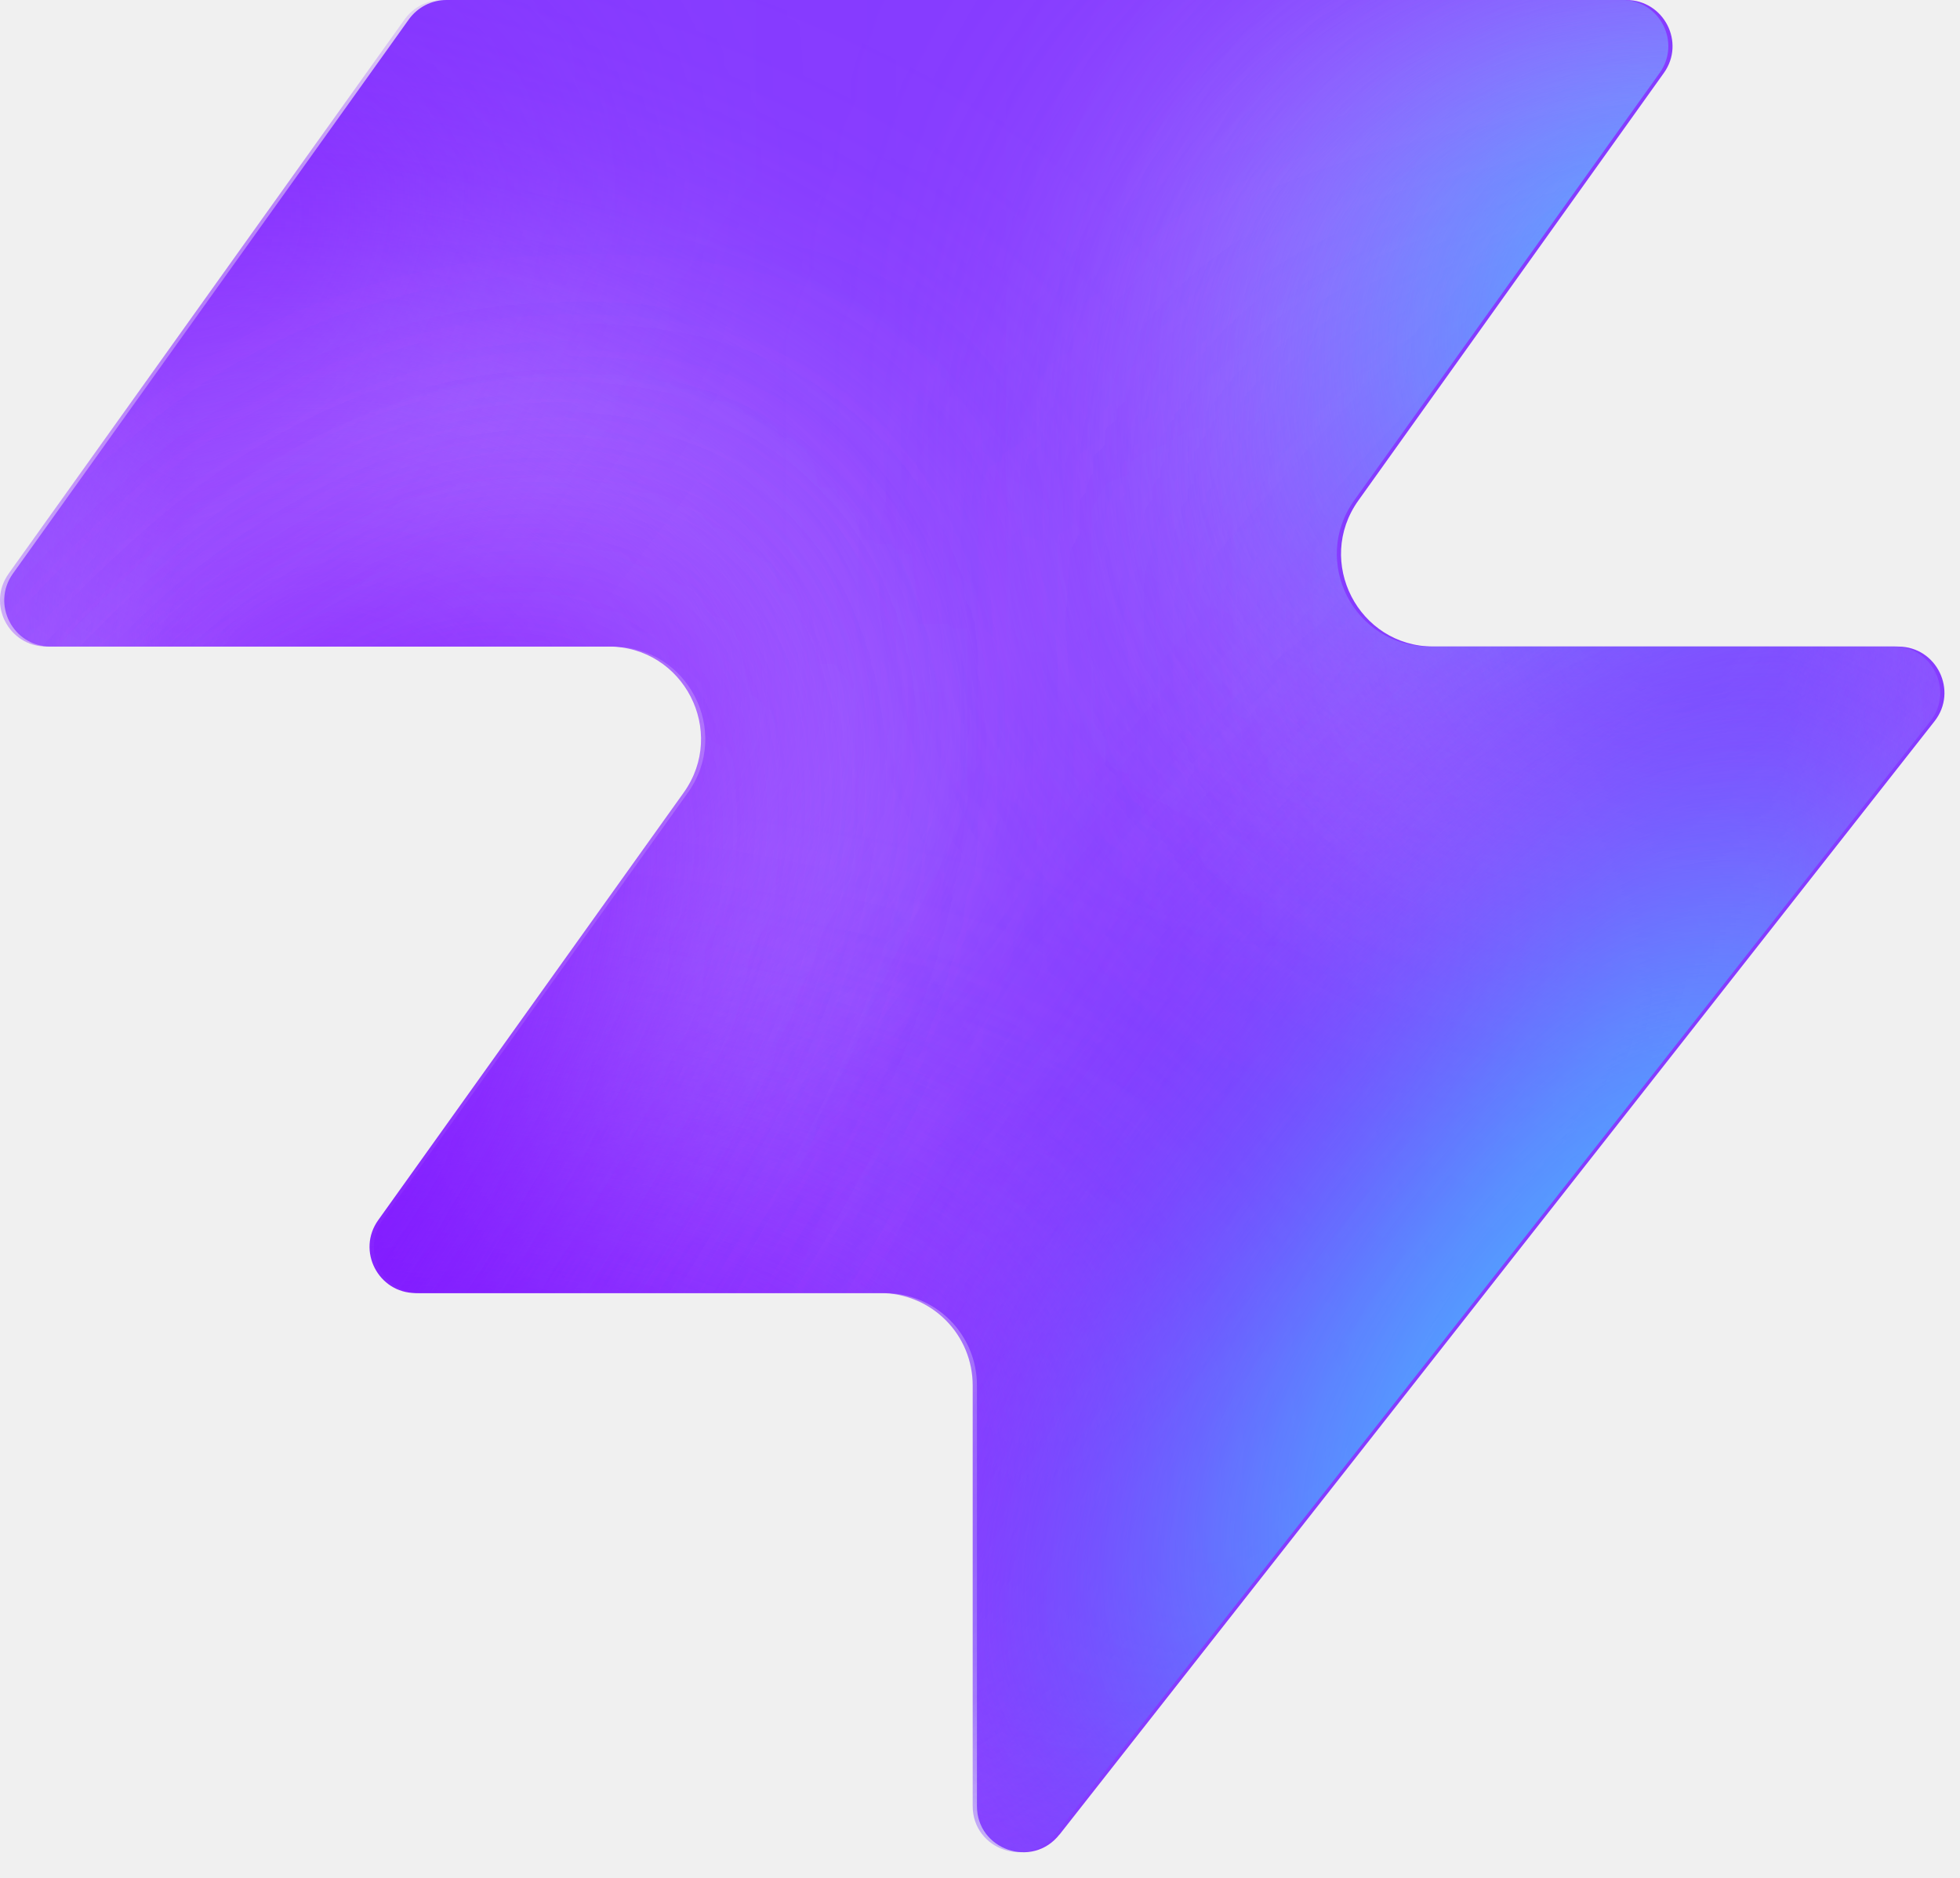
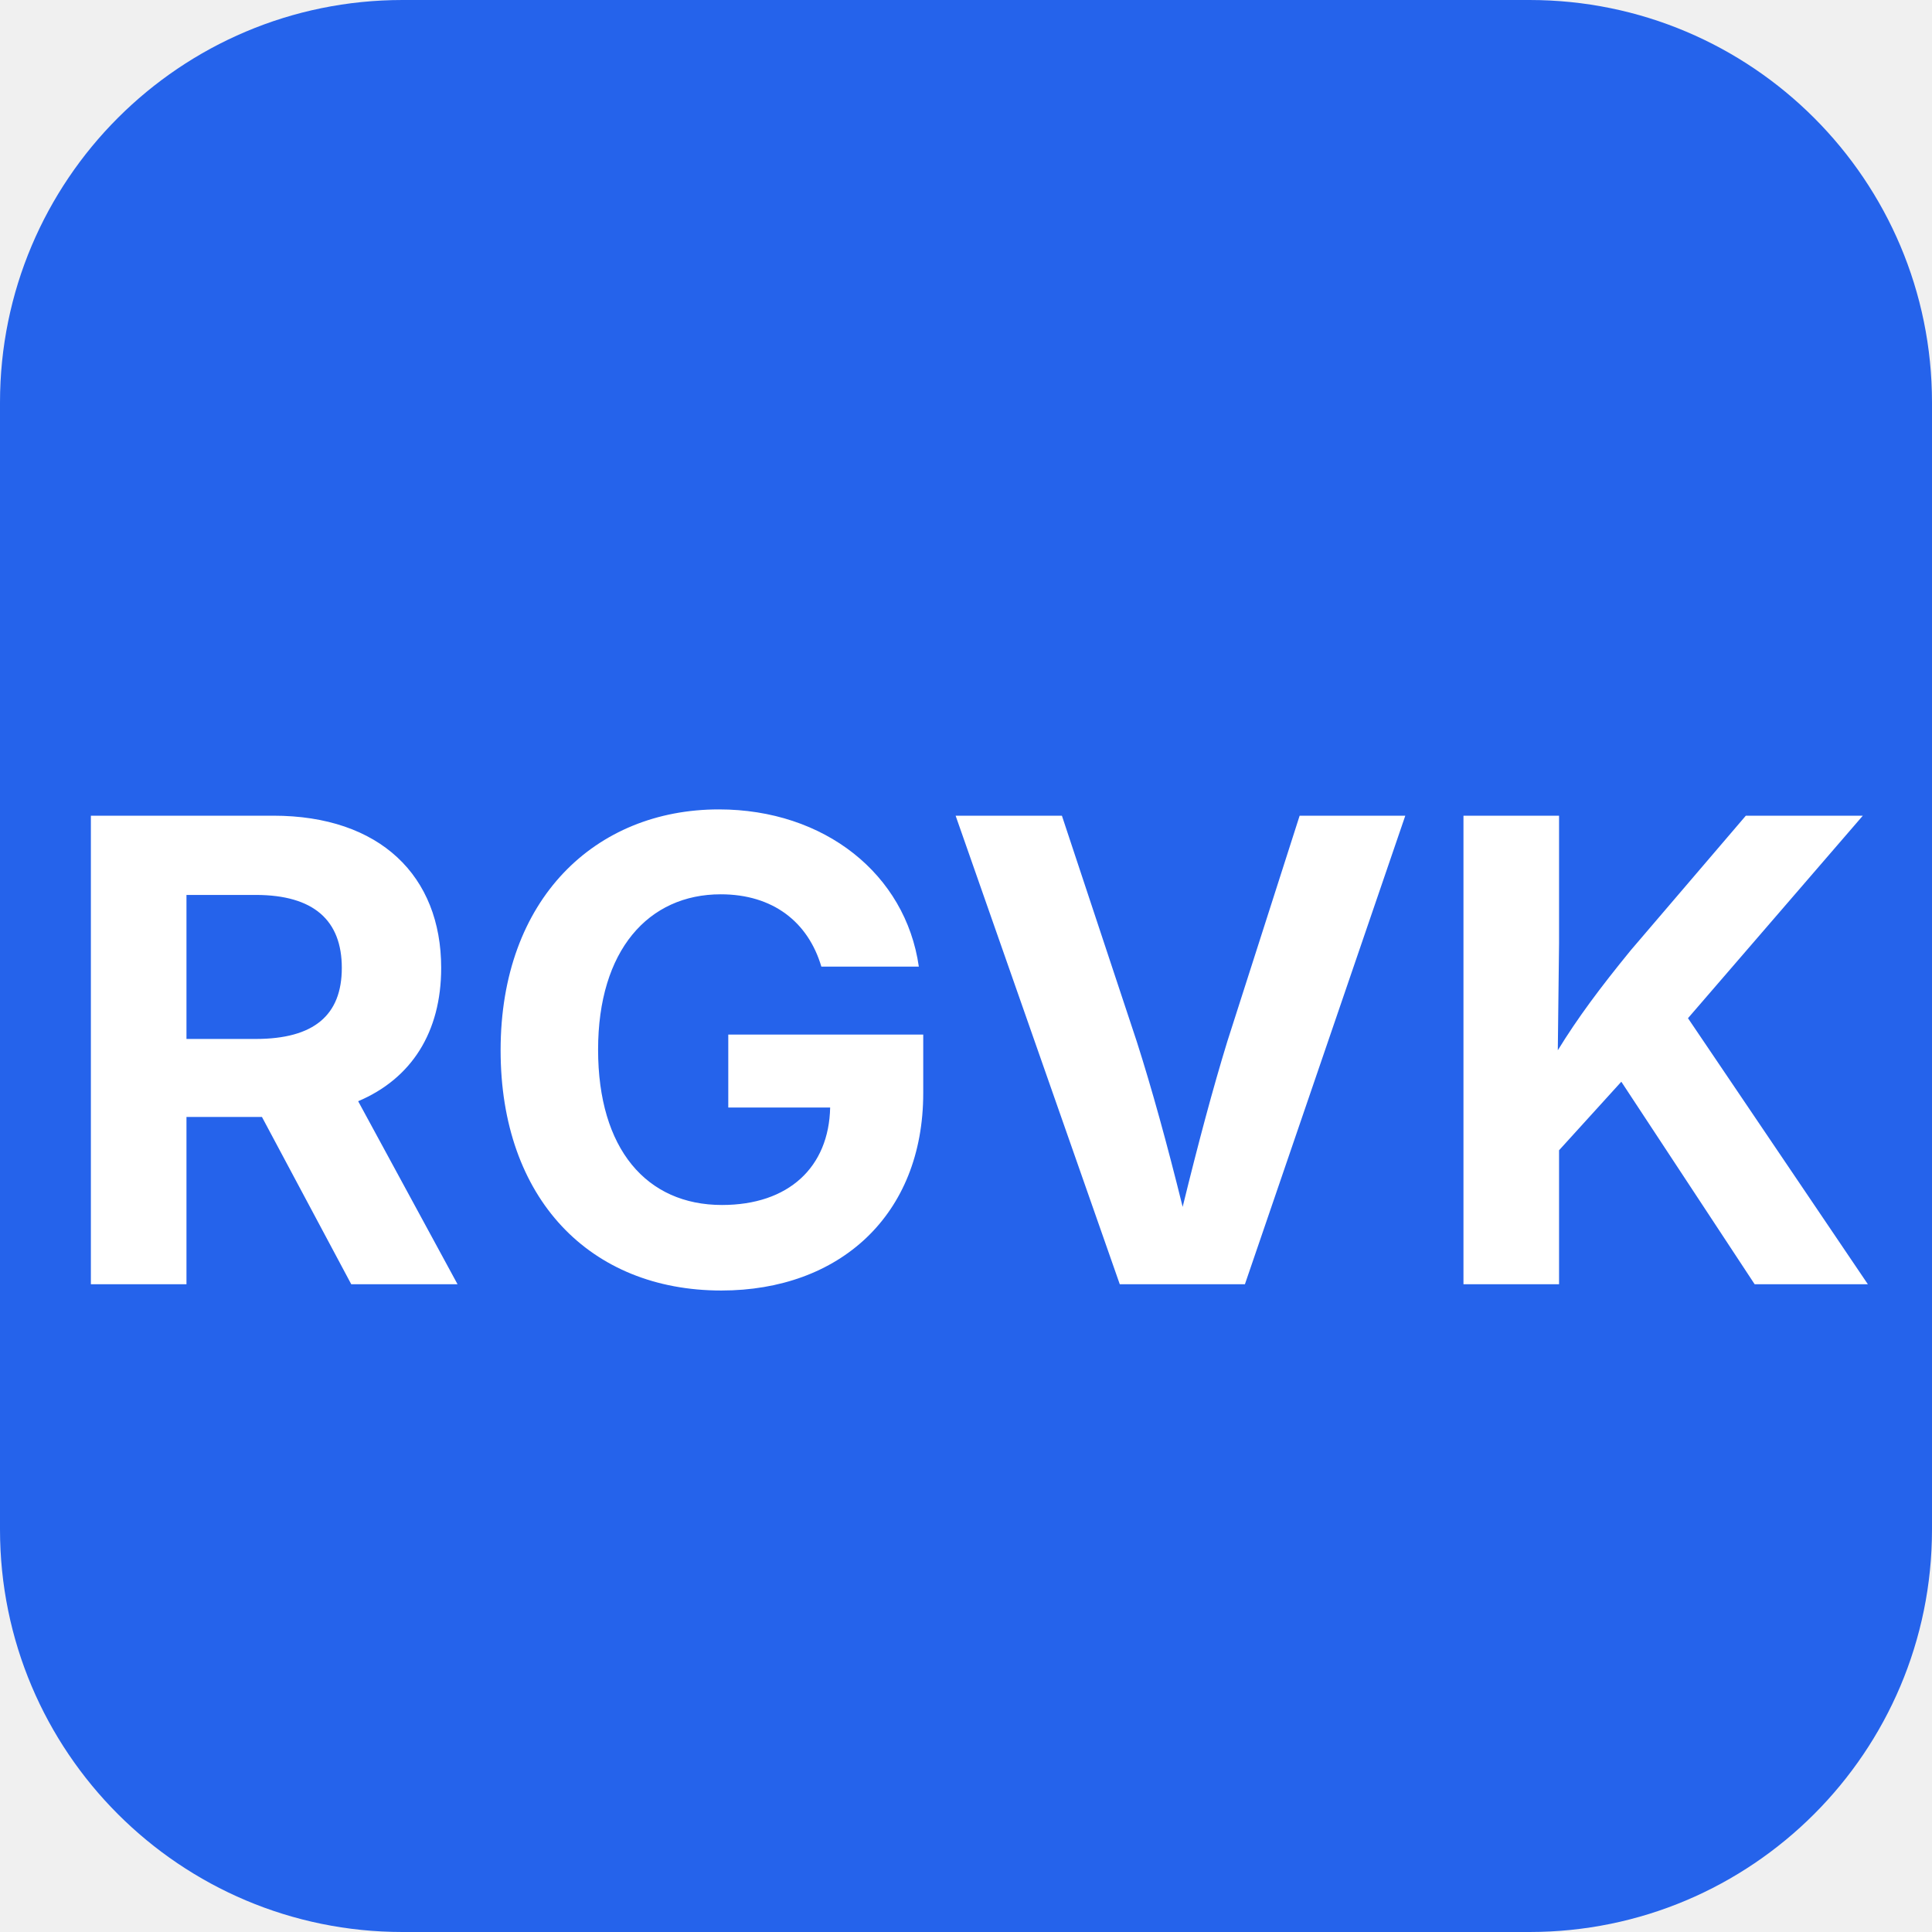
- <svg xmlns="http://www.w3.org/2000/svg" width="48" height="46" fill="none" viewBox="0 0 48 46">
-   <path fill="#863bff" d="M25.946 44.938c-.664.845-2.021.375-2.021-.698V33.937a2.26 2.26 0 0 0-2.262-2.262H10.287c-.92 0-1.456-1.04-.92-1.788l7.48-10.471c1.07-1.497 0-3.578-1.842-3.578H1.237c-.92 0-1.456-1.04-.92-1.788L10.013.474c.214-.297.556-.474.92-.474h28.894c.92 0 1.456 1.04.92 1.788l-7.48 10.471c-1.07 1.498 0 3.579 1.842 3.579h11.377c.943 0 1.473 1.088.89 1.83L25.947 44.94z" style="fill:#863bff;fill:color(display-p3 .525 .23 1);fill-opacity:1" />
-   <mask id="a" width="48" height="46" x="0" y="0" maskUnits="userSpaceOnUse" style="mask-type:alpha">
-     <path fill="#000" d="M25.842 44.938c-.664.844-2.021.375-2.021-.698V33.937a2.26 2.26 0 0 0-2.262-2.262H10.183c-.92 0-1.456-1.04-.92-1.788l7.48-10.471c1.07-1.498 0-3.579-1.842-3.579H1.133c-.92 0-1.456-1.04-.92-1.787L9.91.473c.214-.297.556-.474.92-.474h28.894c.92 0 1.456 1.04.92 1.788l-7.48 10.471c-1.07 1.498 0 3.578 1.842 3.578h11.377c.943 0 1.473 1.088.89 1.832L25.843 44.94z" style="fill:#000;fill-opacity:1" />
-   </mask>
-   <g mask="url(#a)">
-     <g filter="url(#b)">
-       <ellipse cx="5.508" cy="14.704" fill="#ede6ff" rx="5.508" ry="14.704" style="fill:#ede6ff;fill:color(display-p3 .927 .903 1);fill-opacity:1" transform="matrix(.00324 1 1 -.00324 -4.47 31.516)" />
-     </g>
-     <g filter="url(#c)">
-       <ellipse cx="10.399" cy="29.851" fill="#ede6ff" rx="10.399" ry="29.851" style="fill:#ede6ff;fill:color(display-p3 .927 .903 1);fill-opacity:1" transform="matrix(.00324 1 1 -.00324 -39.328 7.883)" />
-     </g>
-     <g filter="url(#d)">
-       <ellipse cx="5.508" cy="30.487" fill="#7e14ff" rx="5.508" ry="30.487" style="fill:#7e14ff;fill:color(display-p3 .492 .077 1);fill-opacity:1" transform="rotate(89.814 -25.913 -14.639)scale(1 -1)" />
-     </g>
-     <g filter="url(#e)">
-       <ellipse cx="5.508" cy="30.599" fill="#7e14ff" rx="5.508" ry="30.599" style="fill:#7e14ff;fill:color(display-p3 .492 .077 1);fill-opacity:1" transform="rotate(89.814 -32.644 -3.334)scale(1 -1)" />
-     </g>
-     <g filter="url(#f)">
-       <ellipse cx="5.508" cy="30.599" fill="#7e14ff" rx="5.508" ry="30.599" style="fill:#7e14ff;fill:color(display-p3 .492 .077 1);fill-opacity:1" transform="matrix(.00324 1 1 -.00324 -34.34 30.47)" />
-     </g>
-     <g filter="url(#g)">
-       <ellipse cx="14.072" cy="22.078" fill="#ede6ff" rx="14.072" ry="22.078" style="fill:#ede6ff;fill:color(display-p3 .927 .903 1);fill-opacity:1" transform="rotate(93.35 24.506 48.493)scale(-1 1)" />
-     </g>
-     <g filter="url(#h)">
-       <ellipse cx="3.47" cy="21.501" fill="#7e14ff" rx="3.47" ry="21.501" style="fill:#7e14ff;fill:color(display-p3 .492 .077 1);fill-opacity:1" transform="rotate(89.009 28.708 47.59)scale(-1 1)" />
-     </g>
-     <g filter="url(#i)">
-       <ellipse cx="3.47" cy="21.501" fill="#7e14ff" rx="3.47" ry="21.501" style="fill:#7e14ff;fill:color(display-p3 .492 .077 1);fill-opacity:1" transform="rotate(89.009 28.708 47.59)scale(-1 1)" />
-     </g>
-     <g filter="url(#j)">
-       <ellipse cx=".387" cy="8.972" fill="#7e14ff" rx="4.407" ry="29.108" style="fill:#7e14ff;fill:color(display-p3 .492 .077 1);fill-opacity:1" transform="rotate(39.51 .387 8.972)" />
-     </g>
-     <g filter="url(#k)">
-       <ellipse cx="47.523" cy="-6.092" fill="#7e14ff" rx="4.407" ry="29.108" style="fill:#7e14ff;fill:color(display-p3 .492 .077 1);fill-opacity:1" transform="rotate(37.892 47.523 -6.092)" />
-     </g>
-     <g filter="url(#l)">
-       <ellipse cx="41.412" cy="6.333" fill="#47bfff" rx="5.971" ry="9.665" style="fill:#47bfff;fill:color(display-p3 .28 .748 1);fill-opacity:1" transform="rotate(37.892 41.412 6.333)" />
-     </g>
-     <g filter="url(#m)">
-       <ellipse cx="-1.879" cy="38.332" fill="#7e14ff" rx="4.407" ry="29.108" style="fill:#7e14ff;fill:color(display-p3 .492 .077 1);fill-opacity:1" transform="rotate(37.892 -1.88 38.332)" />
-     </g>
-     <g filter="url(#n)">
-       <ellipse cx="-1.879" cy="38.332" fill="#7e14ff" rx="4.407" ry="29.108" style="fill:#7e14ff;fill:color(display-p3 .492 .077 1);fill-opacity:1" transform="rotate(37.892 -1.88 38.332)" />
-     </g>
-     <g filter="url(#o)">
-       <ellipse cx="35.651" cy="29.907" fill="#7e14ff" rx="4.407" ry="29.108" style="fill:#7e14ff;fill:color(display-p3 .492 .077 1);fill-opacity:1" transform="rotate(37.892 35.651 29.907)" />
-     </g>
-     <g filter="url(#p)">
-       <ellipse cx="38.418" cy="32.4" fill="#47bfff" rx="5.971" ry="15.297" style="fill:#47bfff;fill:color(display-p3 .28 .748 1);fill-opacity:1" transform="rotate(37.892 38.418 32.4)" />
-     </g>
-   </g>
-   <defs>
-     <filter id="b" width="60.045" height="41.654" x="-19.77" y="16.149" color-interpolation-filters="sRGB" filterUnits="userSpaceOnUse">
-       <feFlood flood-opacity="0" result="BackgroundImageFix" />
-       <feBlend in="SourceGraphic" in2="BackgroundImageFix" result="shape" />
-       <feGaussianBlur result="effect1_foregroundBlur_2002_17158" stdDeviation="7.659" />
-     </filter>
-     <filter id="c" width="90.34" height="51.437" x="-54.613" y="-7.533" color-interpolation-filters="sRGB" filterUnits="userSpaceOnUse">
-       <feFlood flood-opacity="0" result="BackgroundImageFix" />
-       <feBlend in="SourceGraphic" in2="BackgroundImageFix" result="shape" />
-       <feGaussianBlur result="effect1_foregroundBlur_2002_17158" stdDeviation="7.659" />
-     </filter>
-     <filter id="d" width="79.355" height="29.4" x="-49.64" y="2.03" color-interpolation-filters="sRGB" filterUnits="userSpaceOnUse">
-       <feFlood flood-opacity="0" result="BackgroundImageFix" />
-       <feBlend in="SourceGraphic" in2="BackgroundImageFix" result="shape" />
-       <feGaussianBlur result="effect1_foregroundBlur_2002_17158" stdDeviation="4.596" />
-     </filter>
-     <filter id="e" width="79.579" height="29.4" x="-45.045" y="20.029" color-interpolation-filters="sRGB" filterUnits="userSpaceOnUse">
-       <feFlood flood-opacity="0" result="BackgroundImageFix" />
-       <feBlend in="SourceGraphic" in2="BackgroundImageFix" result="shape" />
-       <feGaussianBlur result="effect1_foregroundBlur_2002_17158" stdDeviation="4.596" />
-     </filter>
-     <filter id="f" width="79.579" height="29.4" x="-43.513" y="21.178" color-interpolation-filters="sRGB" filterUnits="userSpaceOnUse">
-       <feFlood flood-opacity="0" result="BackgroundImageFix" />
-       <feBlend in="SourceGraphic" in2="BackgroundImageFix" result="shape" />
-       <feGaussianBlur result="effect1_foregroundBlur_2002_17158" stdDeviation="4.596" />
-     </filter>
-     <filter id="g" width="74.749" height="58.852" x="15.756" y="-17.901" color-interpolation-filters="sRGB" filterUnits="userSpaceOnUse">
-       <feFlood flood-opacity="0" result="BackgroundImageFix" />
-       <feBlend in="SourceGraphic" in2="BackgroundImageFix" result="shape" />
-       <feGaussianBlur result="effect1_foregroundBlur_2002_17158" stdDeviation="7.659" />
-     </filter>
-     <filter id="h" width="61.377" height="25.362" x="23.548" y="2.284" color-interpolation-filters="sRGB" filterUnits="userSpaceOnUse">
-       <feFlood flood-opacity="0" result="BackgroundImageFix" />
-       <feBlend in="SourceGraphic" in2="BackgroundImageFix" result="shape" />
-       <feGaussianBlur result="effect1_foregroundBlur_2002_17158" stdDeviation="4.596" />
-     </filter>
-     <filter id="i" width="61.377" height="25.362" x="23.548" y="2.284" color-interpolation-filters="sRGB" filterUnits="userSpaceOnUse">
-       <feFlood flood-opacity="0" result="BackgroundImageFix" />
-       <feBlend in="SourceGraphic" in2="BackgroundImageFix" result="shape" />
-       <feGaussianBlur result="effect1_foregroundBlur_2002_17158" stdDeviation="4.596" />
-     </filter>
-     <filter id="j" width="56.045" height="63.649" x="-27.636" y="-22.853" color-interpolation-filters="sRGB" filterUnits="userSpaceOnUse">
-       <feFlood flood-opacity="0" result="BackgroundImageFix" />
-       <feBlend in="SourceGraphic" in2="BackgroundImageFix" result="shape" />
-       <feGaussianBlur result="effect1_foregroundBlur_2002_17158" stdDeviation="4.596" />
-     </filter>
-     <filter id="k" width="54.814" height="64.646" x="20.116" y="-38.415" color-interpolation-filters="sRGB" filterUnits="userSpaceOnUse">
-       <feFlood flood-opacity="0" result="BackgroundImageFix" />
-       <feBlend in="SourceGraphic" in2="BackgroundImageFix" result="shape" />
-       <feGaussianBlur result="effect1_foregroundBlur_2002_17158" stdDeviation="4.596" />
-     </filter>
-     <filter id="l" width="33.541" height="35.313" x="24.641" y="-11.323" color-interpolation-filters="sRGB" filterUnits="userSpaceOnUse">
-       <feFlood flood-opacity="0" result="BackgroundImageFix" />
-       <feBlend in="SourceGraphic" in2="BackgroundImageFix" result="shape" />
-       <feGaussianBlur result="effect1_foregroundBlur_2002_17158" stdDeviation="4.596" />
-     </filter>
-     <filter id="m" width="54.814" height="64.646" x="-29.286" y="6.009" color-interpolation-filters="sRGB" filterUnits="userSpaceOnUse">
-       <feFlood flood-opacity="0" result="BackgroundImageFix" />
-       <feBlend in="SourceGraphic" in2="BackgroundImageFix" result="shape" />
-       <feGaussianBlur result="effect1_foregroundBlur_2002_17158" stdDeviation="4.596" />
-     </filter>
-     <filter id="n" width="54.814" height="64.646" x="-29.286" y="6.009" color-interpolation-filters="sRGB" filterUnits="userSpaceOnUse">
-       <feFlood flood-opacity="0" result="BackgroundImageFix" />
-       <feBlend in="SourceGraphic" in2="BackgroundImageFix" result="shape" />
-       <feGaussianBlur result="effect1_foregroundBlur_2002_17158" stdDeviation="4.596" />
-     </filter>
-     <filter id="o" width="54.814" height="64.646" x="8.244" y="-2.416" color-interpolation-filters="sRGB" filterUnits="userSpaceOnUse">
-       <feFlood flood-opacity="0" result="BackgroundImageFix" />
-       <feBlend in="SourceGraphic" in2="BackgroundImageFix" result="shape" />
-       <feGaussianBlur result="effect1_foregroundBlur_2002_17158" stdDeviation="4.596" />
-     </filter>
-     <filter id="p" width="39.409" height="43.623" x="18.713" y="10.588" color-interpolation-filters="sRGB" filterUnits="userSpaceOnUse">
-       <feFlood flood-opacity="0" result="BackgroundImageFix" />
-       <feBlend in="SourceGraphic" in2="BackgroundImageFix" result="shape" />
-       <feGaussianBlur result="effect1_foregroundBlur_2002_17158" stdDeviation="4.596" />
-     </filter>
-   </defs>
+ <svg xmlns="http://www.w3.org/2000/svg" width="48" height="48" viewBox="0 0 48 48">
+   <rect width="48" height="48" rx="10" fill="#2563eb" />
+   <text x="50%" y="54%" dominant-baseline="middle" text-anchor="middle" font-family="Inter,system-ui,sans-serif" font-weight="700" font-size="16" fill="white">RGVK</text>
</svg>
